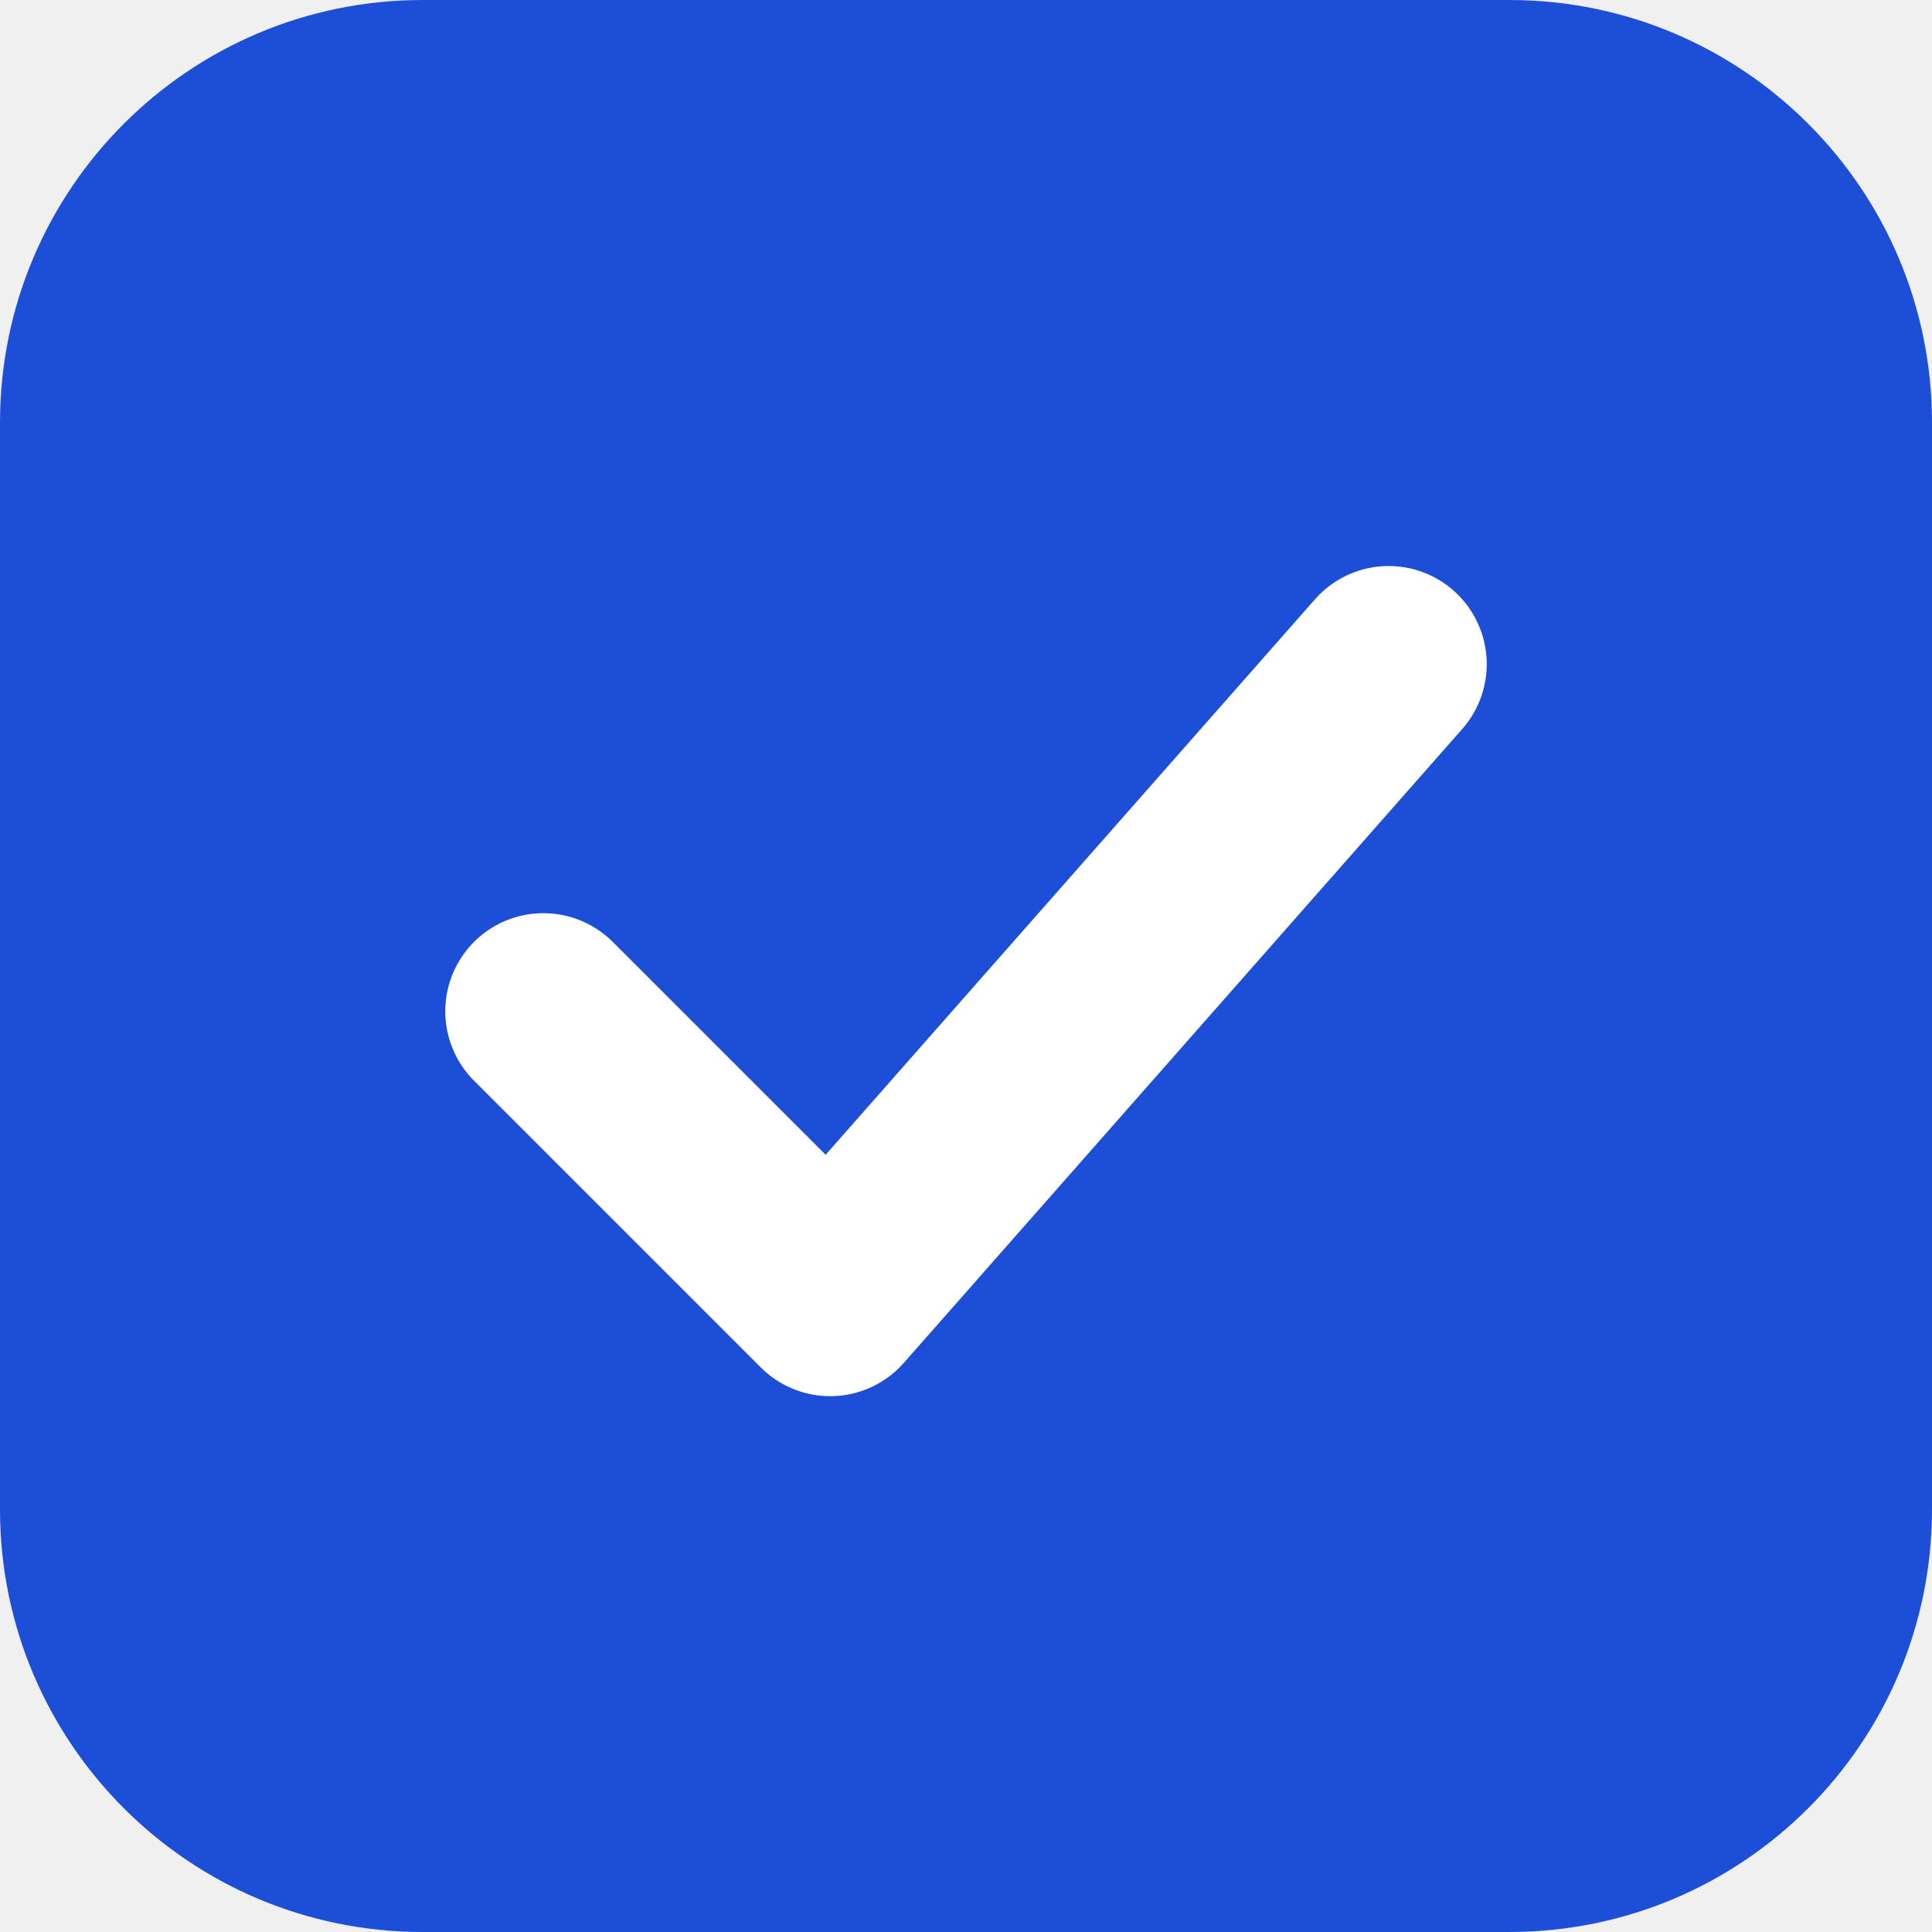
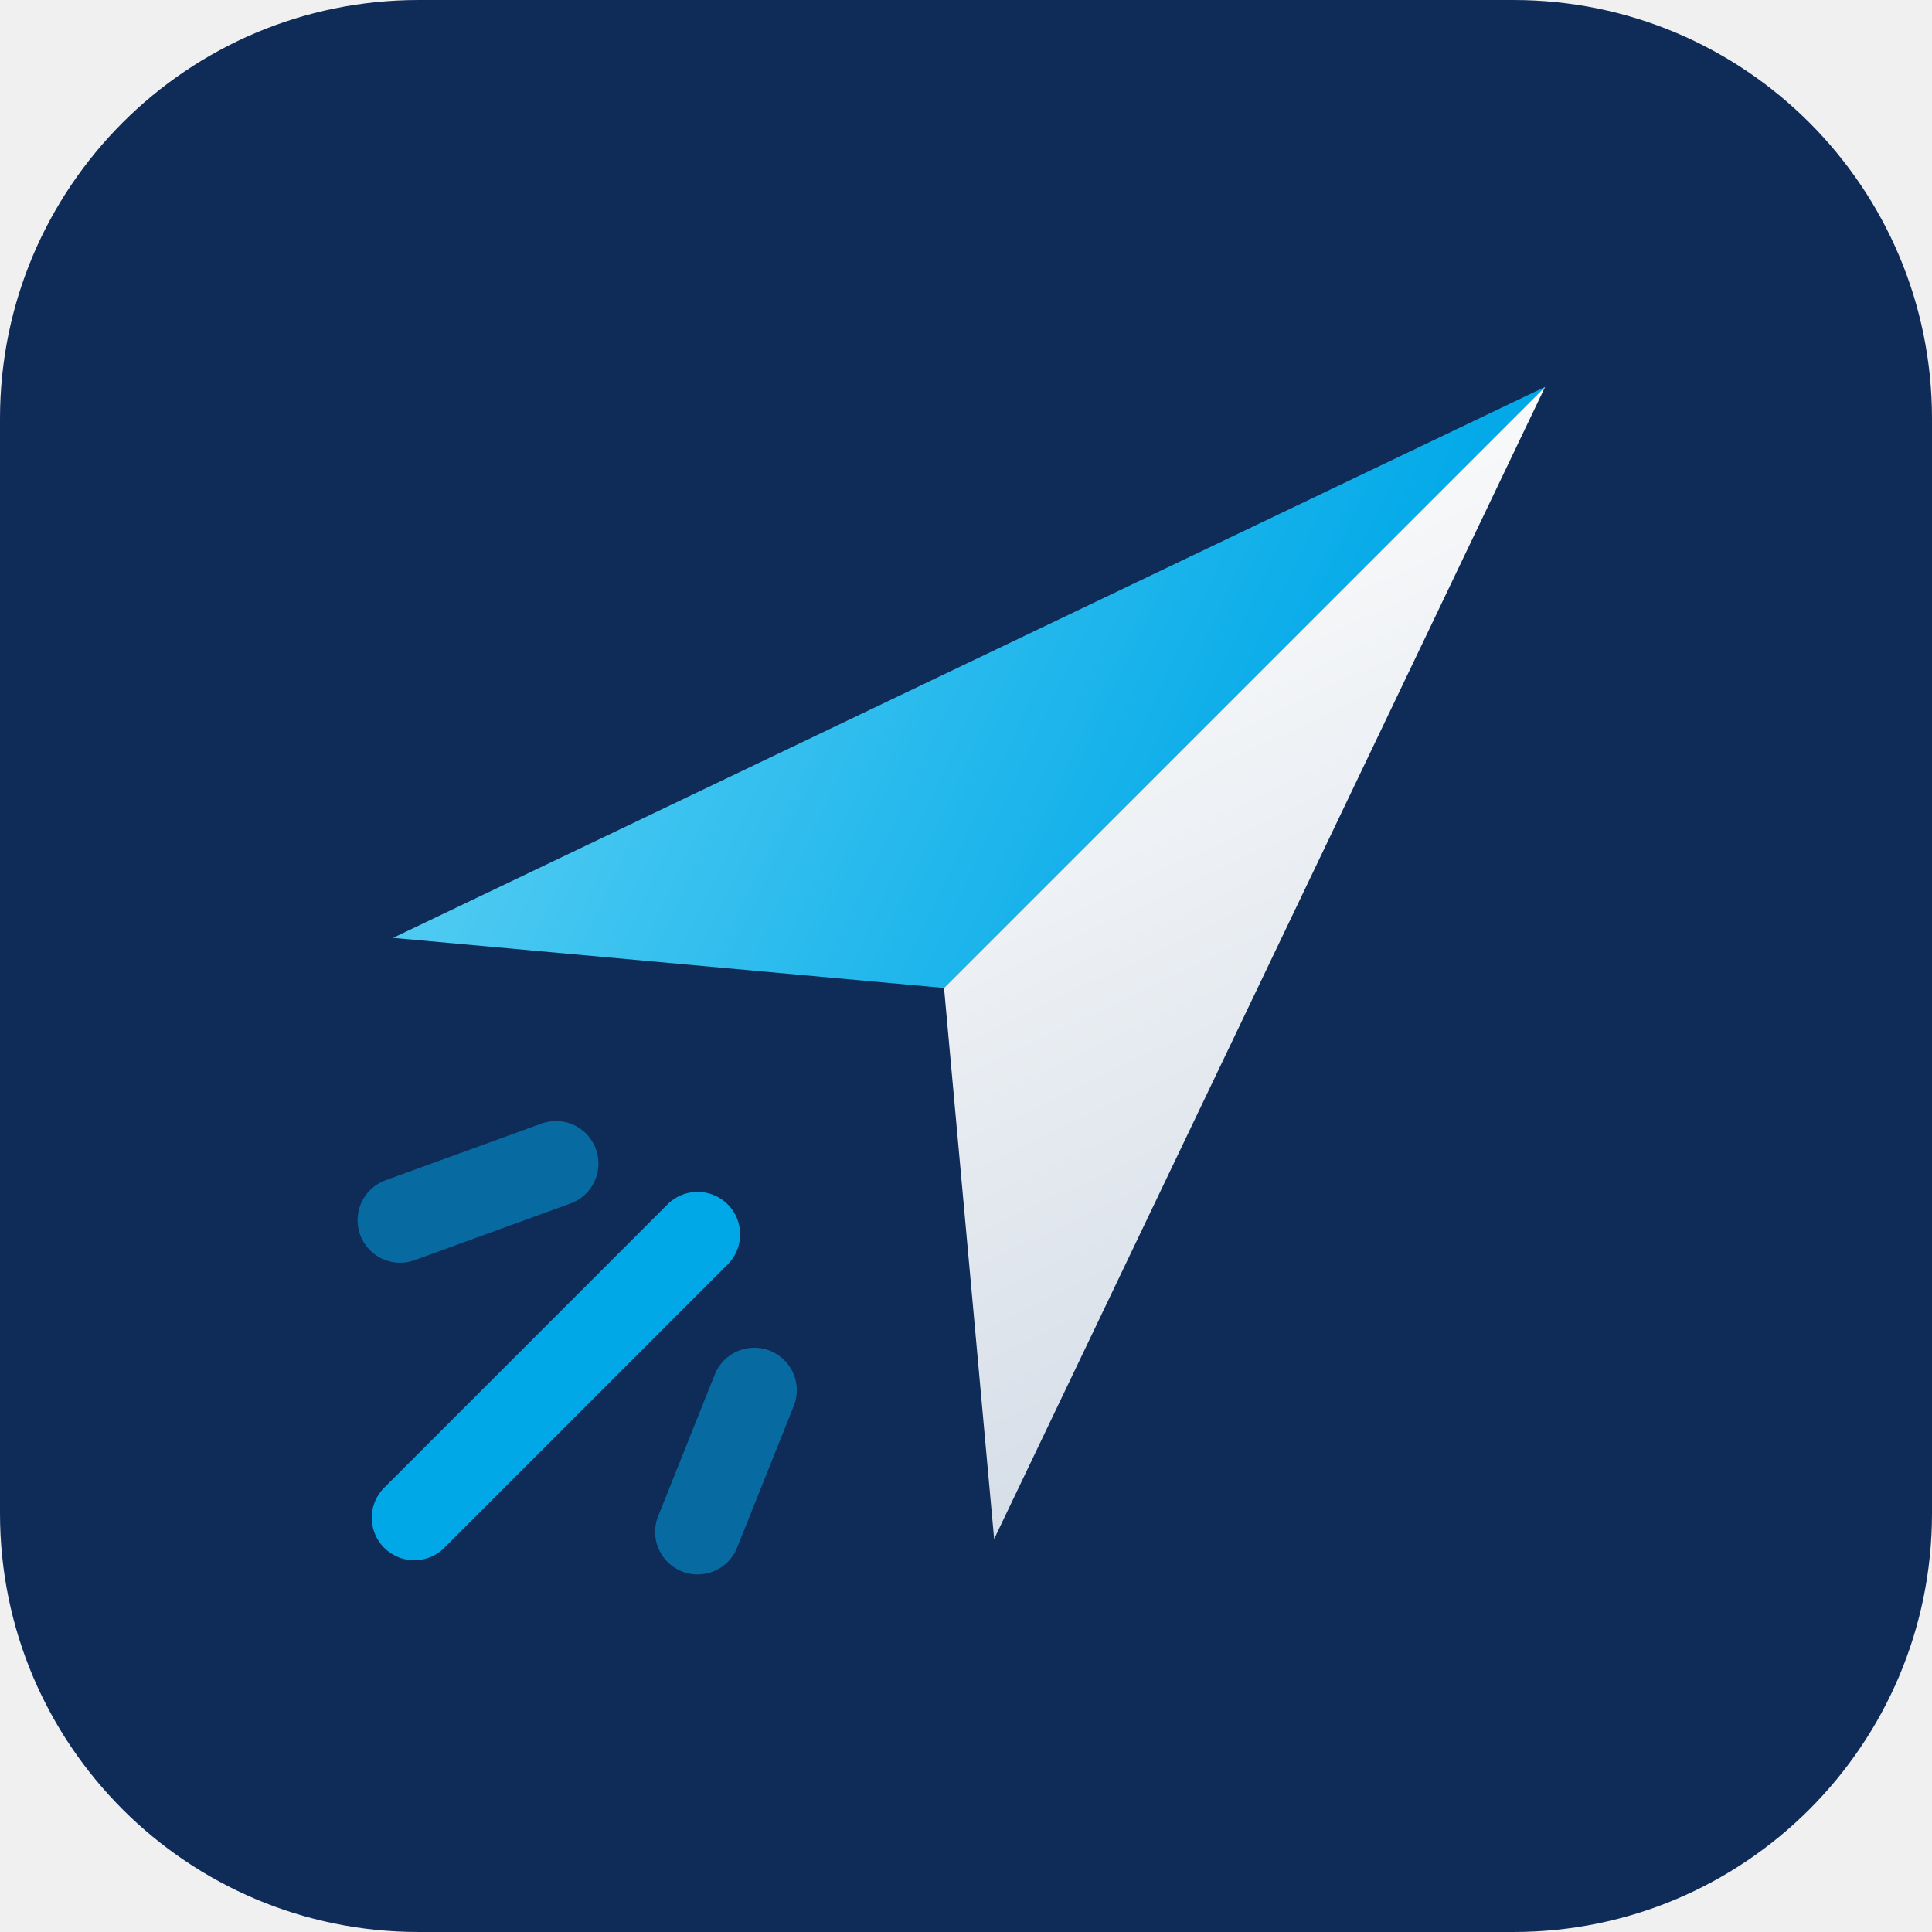
- <svg xmlns="http://www.w3.org/2000/svg" viewBox="0 0 64 64" role="img" aria-label="BorderCheck AI">
-   <rect width="64" height="64" rx="14" fill="#1D4ED8" />
-   <path d="M18 33.5 27.5 43 46 22" fill="none" stroke="#fff" stroke-width="6.5" stroke-linecap="round" stroke-linejoin="round" />
+ <svg xmlns="http://www.w3.org/2000/svg" viewBox="0 0 120 120" role="img" aria-label="Easy CUSTOMS">
+   <defs>
+     <linearGradient id="w" x1="0" y1="0" x2="1" y2="1">
+       <stop offset="0" stop-color="#4FCBF2" />
+       <stop offset="1" stop-color="#00A8E8" />
+     </linearGradient>
+     <linearGradient id="b" x1="1" y1="0" x2="0" y2="1">
+       <stop offset="0" stop-color="#F8F9FA" />
+       <stop offset="1" stop-color="#D6DEE8" />
+     </linearGradient>
+   </defs>
+   <rect width="120" height="120" rx="26" fill="#0F2C59" />
+   <g transform="translate(23.97,8.03) scale(0.88)">
+     <g stroke="#00A8E8" stroke-width="6" stroke-linecap="round">
+       <line x1="1" y1="77" x2="12" y2="73" opacity="0.5" />
+       <line x1="2" y1="98" x2="22" y2="78" />
+       <line x1="22" y1="99" x2="26" y2="89" opacity="0.5" />
+     </g>
+     <g transform="rotate(-45 50 50)">
+       <polygon points="95,50 10,20 35,50" fill="url(#w)" />
+       <polygon points="95,50 35,50 10,80" fill="url(#b)" />
+     </g>
+   </g>
</svg>
